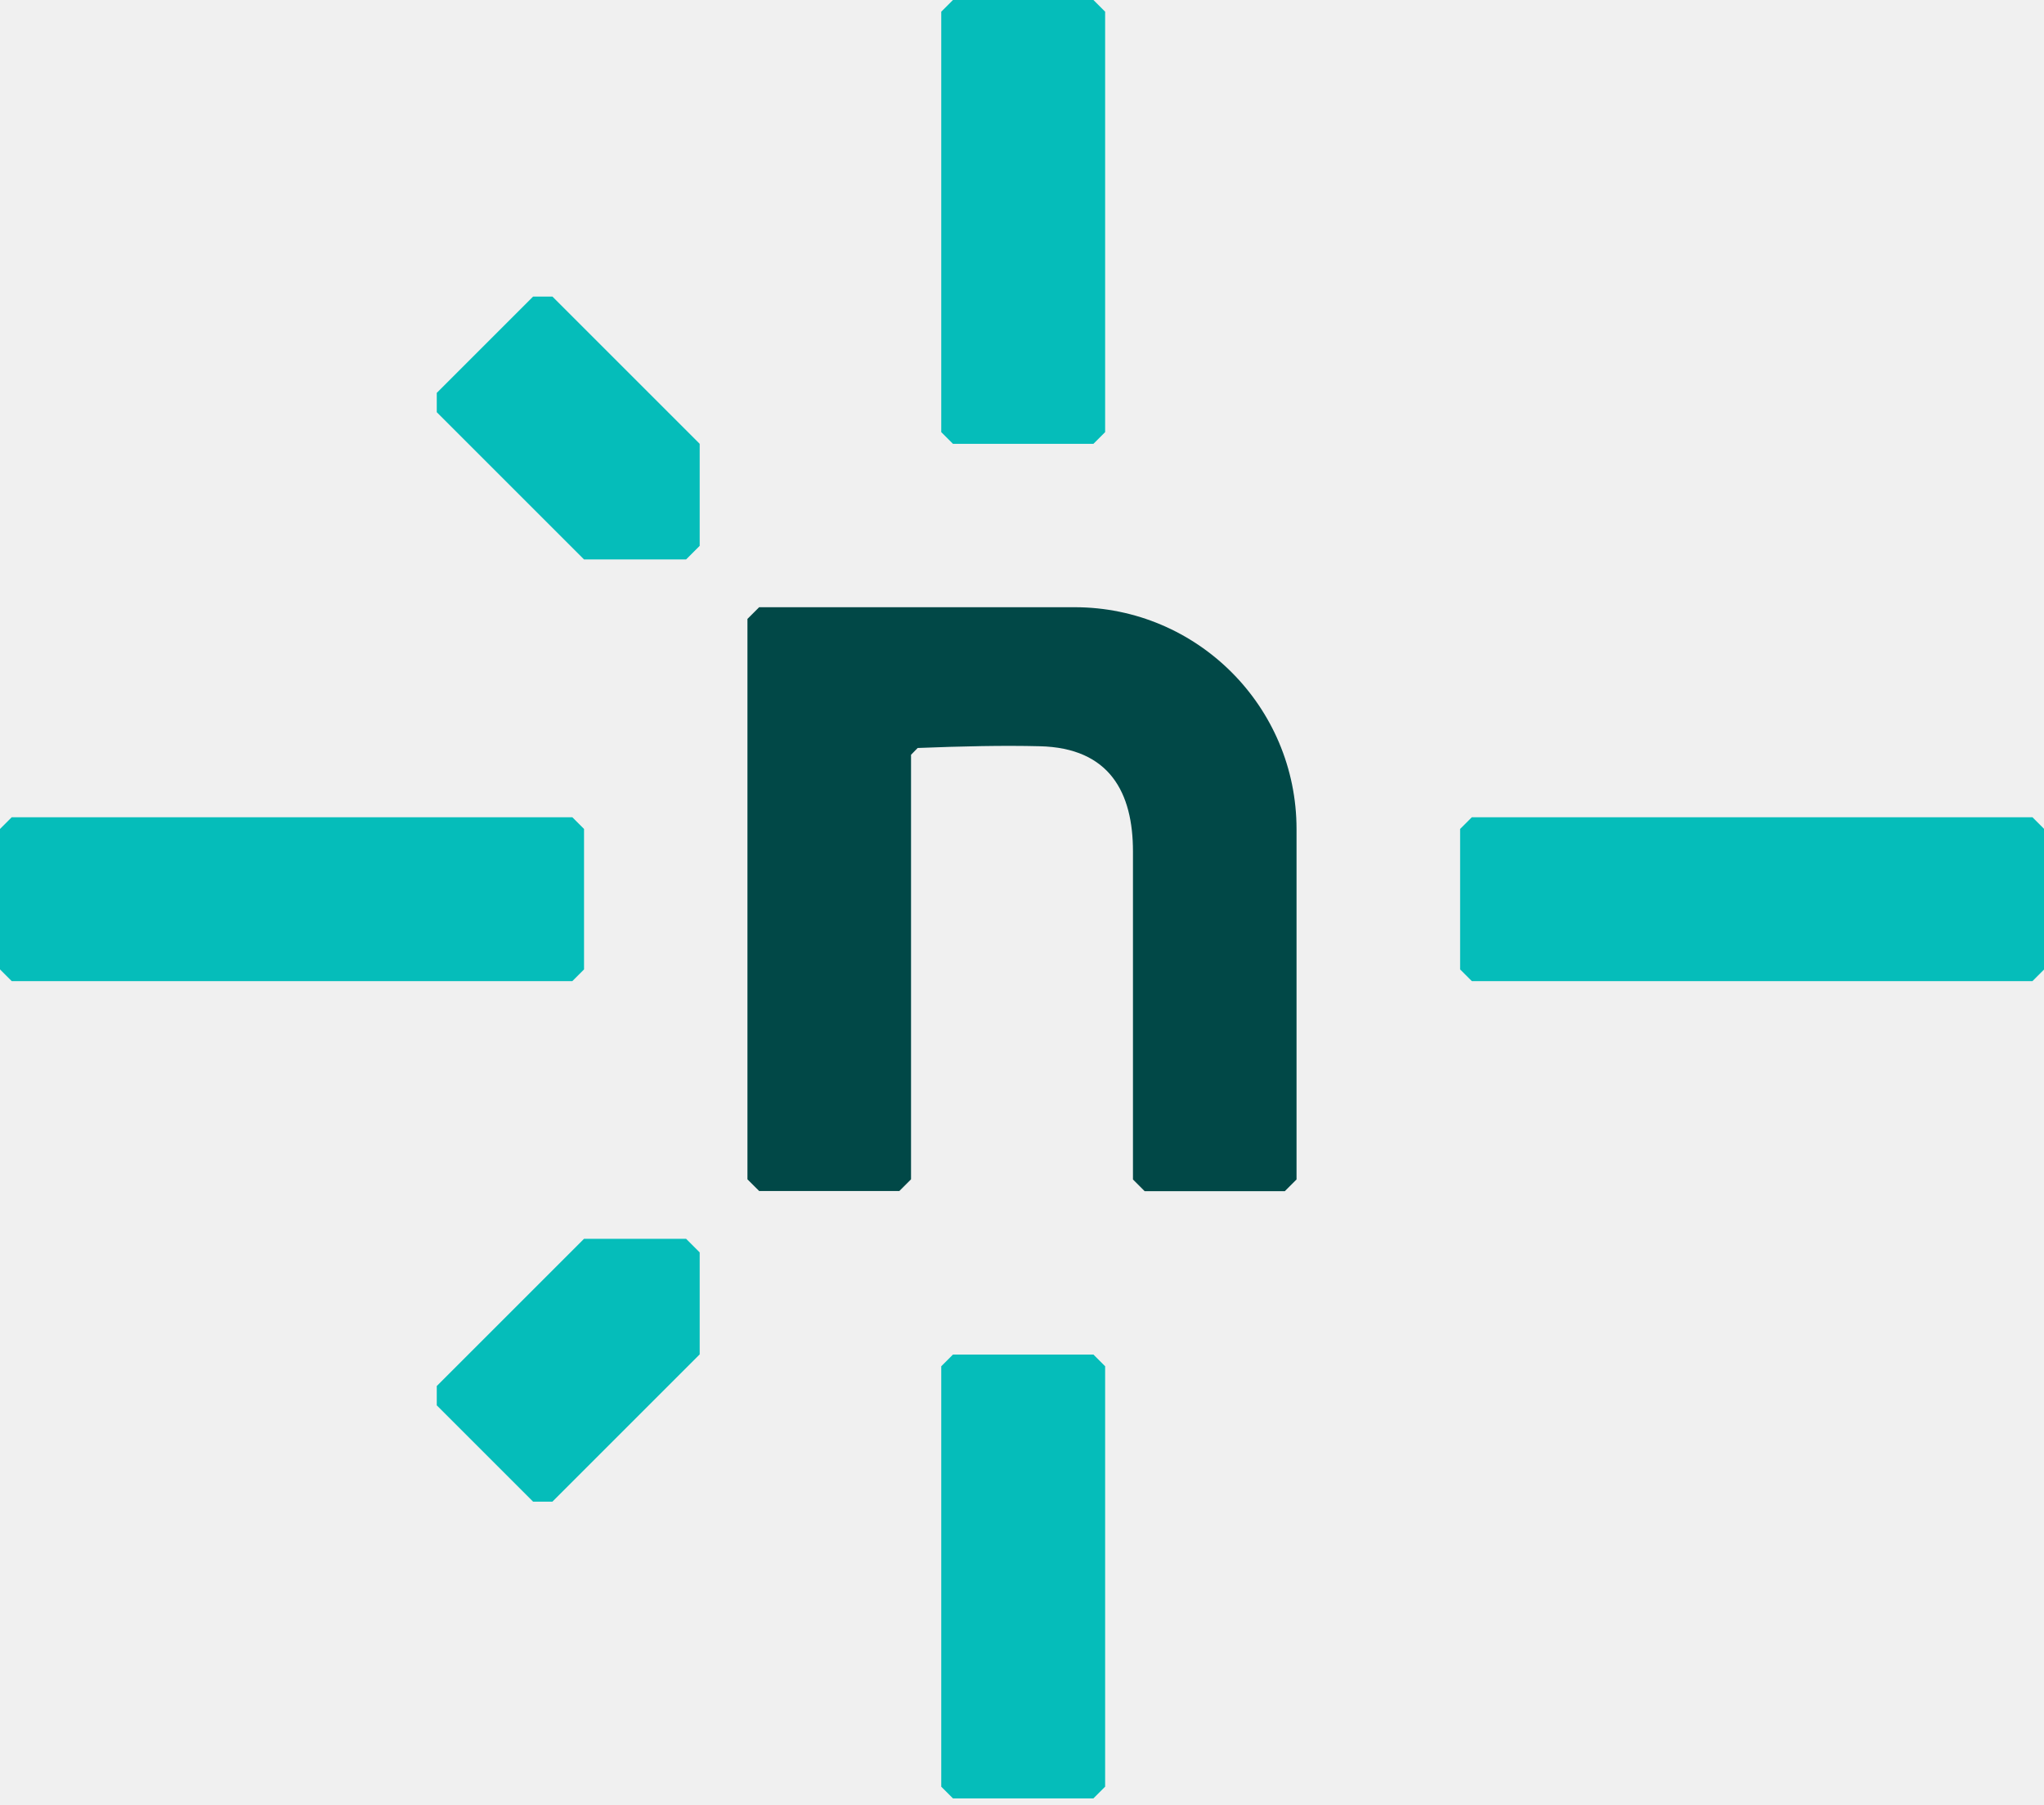
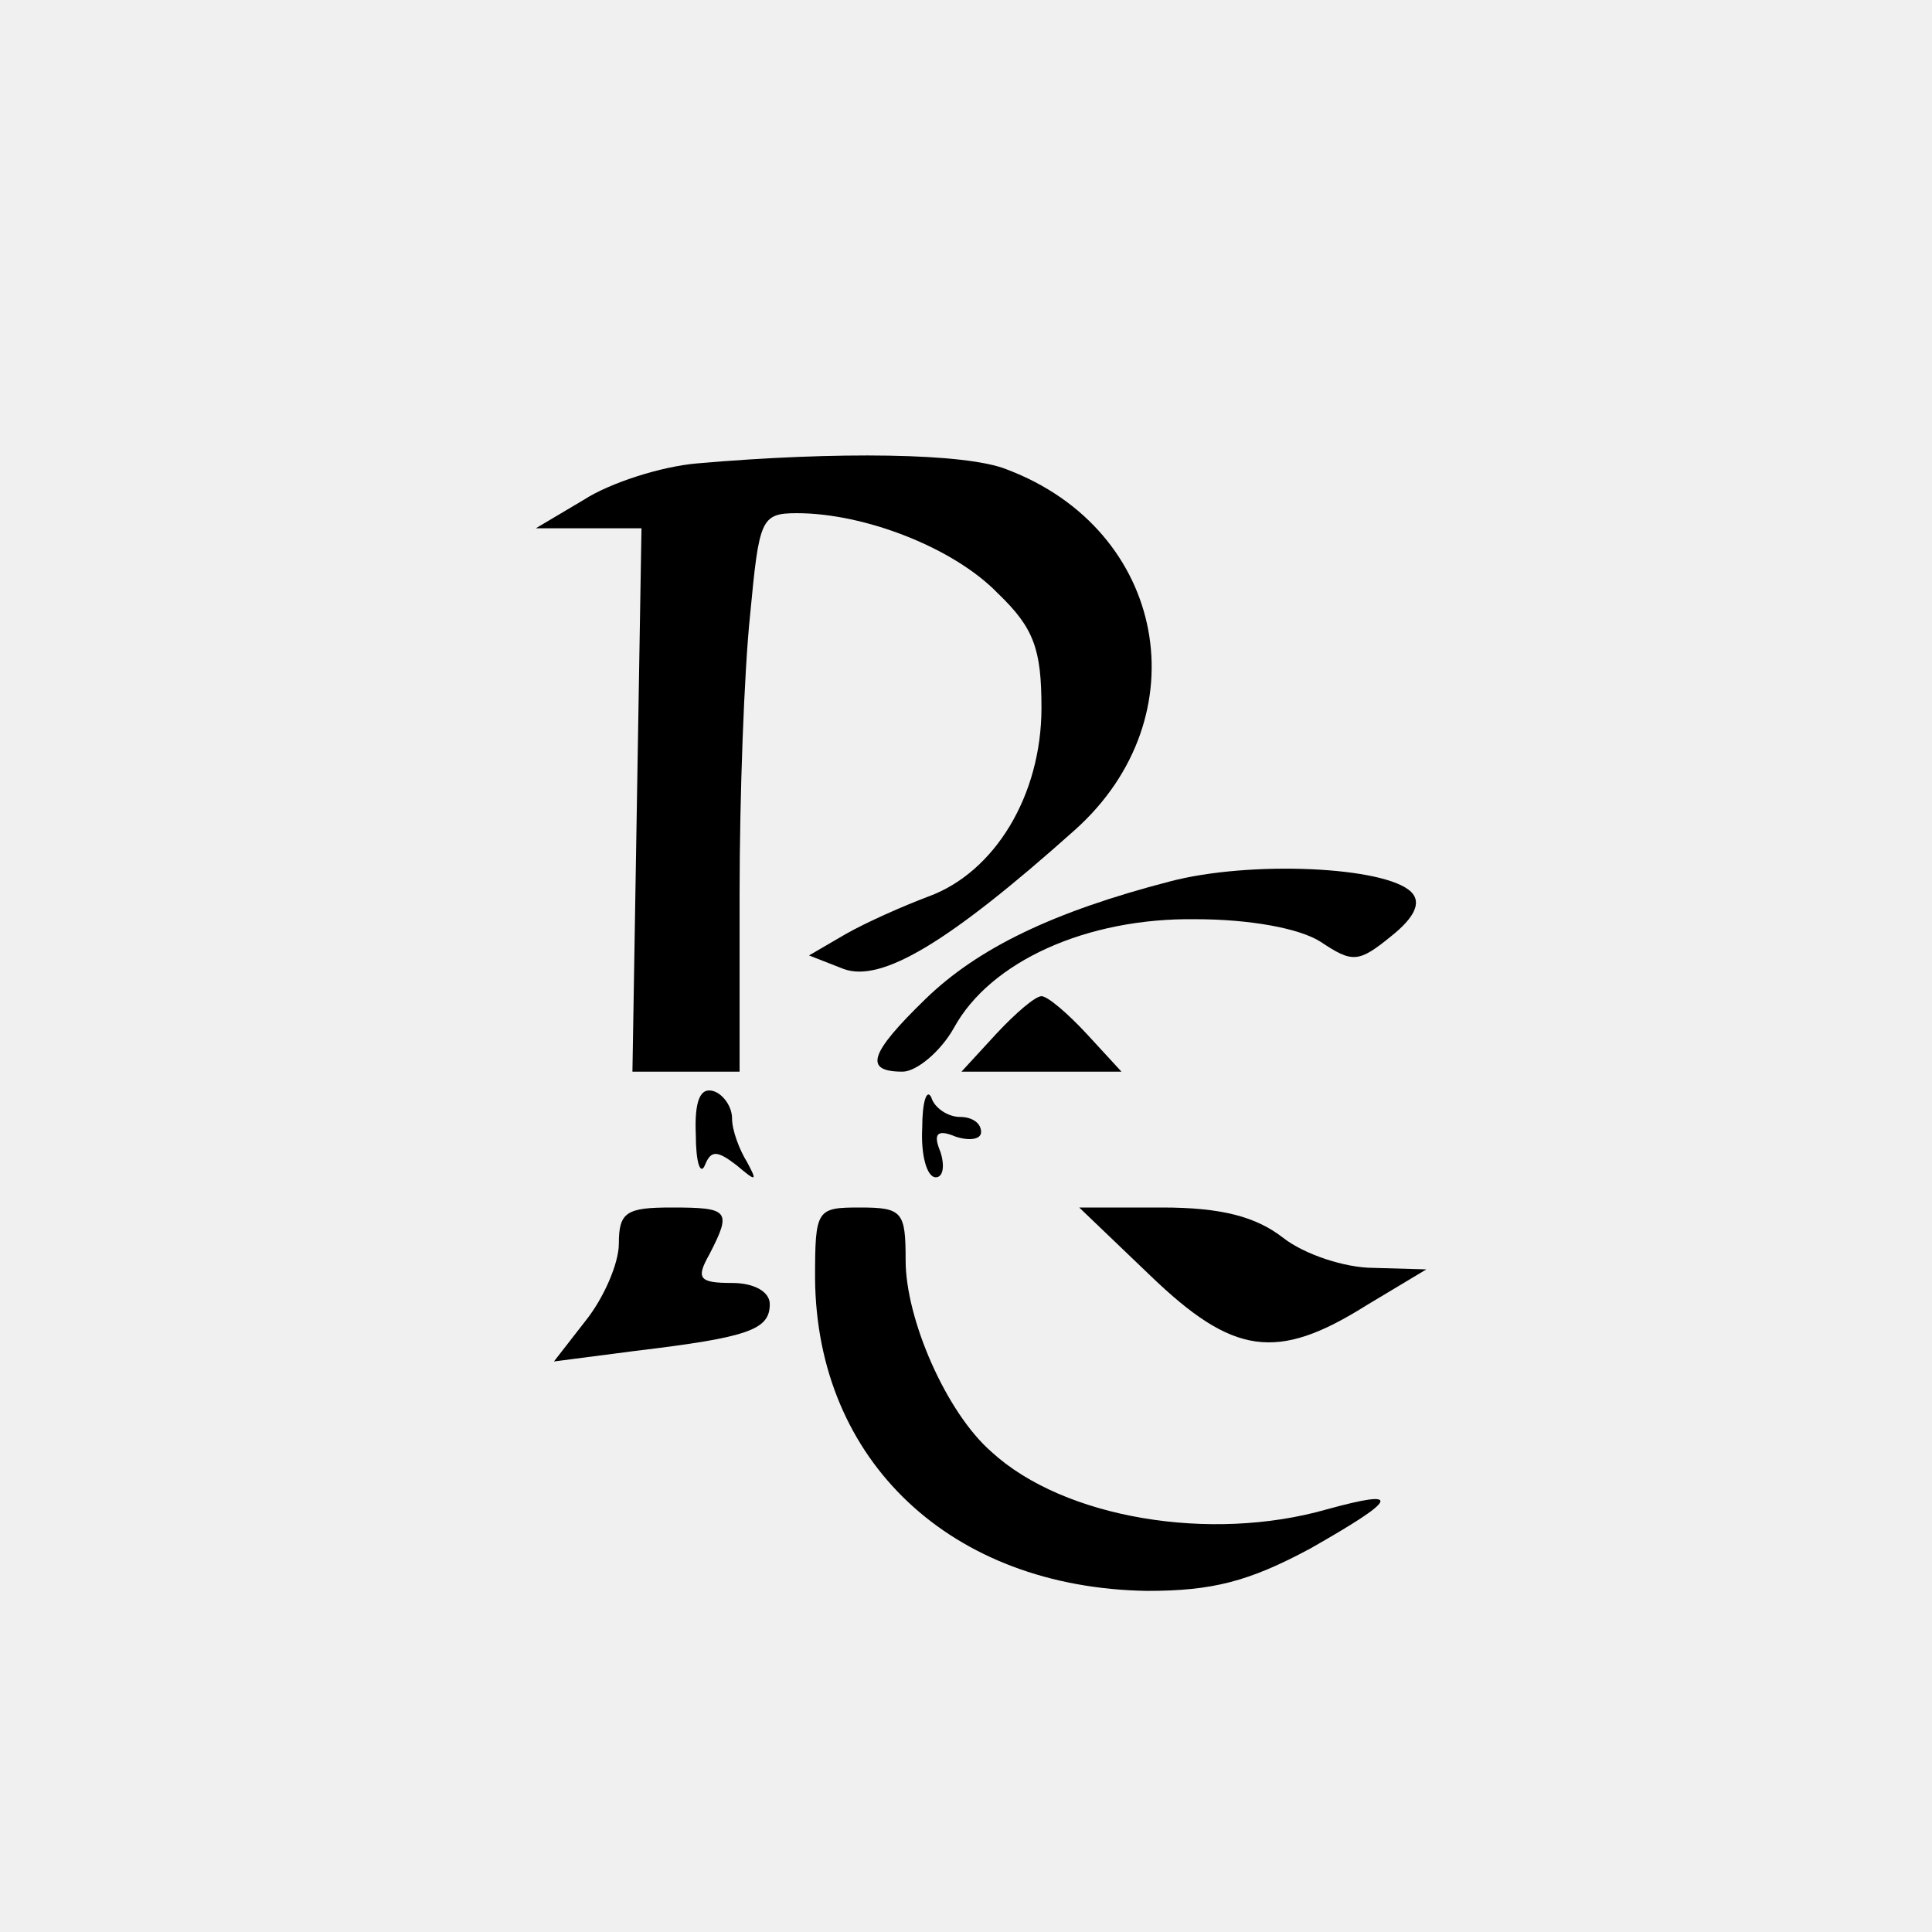
- <svg xmlns="http://www.w3.org/2000/svg" width="128" height="113" viewBox="0 0 128 113" fill="none">
-   <g clip-path="url(#clip0_236_138)">
-     <path d="M34.593 94.051H33.384L27.351 88.018V86.809L36.574 77.587H42.964L43.816 78.439V84.828L34.593 94.051Z" fill="#05BDBA" />
-     <path d="M27.351 25.816V24.607L33.384 18.574H34.593L43.816 27.797V34.187L42.964 35.039H36.574L27.351 25.816Z" fill="#05BDBA" />
-     <path d="M80.459 74.605H71.682L70.949 73.872V53.326C70.949 49.67 69.513 46.837 65.105 46.738C62.836 46.679 60.24 46.738 57.467 46.847L57.051 47.273V73.862L56.318 74.595H47.541L46.807 73.862V38.764L47.541 38.031H67.294C74.971 38.031 81.192 44.252 81.192 51.929V73.872L80.459 74.605Z" fill="#014847" />
-     <path d="M35.841 61.449H0.733L0 60.716V51.919L0.733 51.186H35.841L36.574 51.919V60.716L35.841 61.449Z" fill="#05BDBA" />
-     <path d="M127.277 61.449H92.169L91.436 60.716V51.919L92.169 51.186H127.277L128.01 51.919V60.716L127.277 61.449Z" fill="#05BDBA" />
-     <path d="M58.943 27.064V0.733L59.676 0H68.473L69.206 0.733V27.064L68.473 27.797H59.676L58.943 27.064Z" fill="#05BDBA" />
-     <path d="M58.943 111.902V85.571L59.676 84.838H68.473L69.206 85.571V111.902L68.473 112.635H59.676L58.943 111.902Z" fill="#05BDBA" />
+ <svg xmlns="http://www.w3.org/2000/svg" version="1.0" width="128pt" height="128pt" viewBox="0 0 128 128" preserveAspectRatio="xMidYMid meet">
+   <g transform="translate(0,128) scale(0.1,-0.1)" fill="#000000" stroke="none">
+     <path d="M462 973 c-24 -2 -58 -13 -75 -24 l-32 -19 35 0 35 0 -3 -180 -3 -180 35 0 36 0 0 118 c0 64 3 147 7 185 6 63 7 67 31 67 45 0 104 -23 133 -53 24 -23 29 -37 29 -76 0 -58 -31 -109 -75 -125 -16 -6 -41 -17 -55 -25 l-24 -14 23 -9 c25 -9 69 17 153 92 84 75 61 199 -45 239 -27 11 -113 12 -205 4z" />
+     <path d="M775 696 c-77 -20 -127 -44 -162 -78 -37 -36 -41 -48 -15 -48 9 0 25 13 34 29 24 44 88 73 160 72 36 0 69 -6 83 -15 21 -14 25 -14 47 4 15 12 20 22 13 29 -17 17 -107 21 -160 7z" />
+     <path d="M660 595 l-23 -25 53 0 53 0 -23 25 c-13 14 -26 25 -30 25 -4 0 -17 -11 -30 -25z" />
+     <path d="M461 528 c0 -18 3 -27 6 -20 4 10 8 10 21 0 13 -11 14 -11 7 2 -5 8 -10 21 -10 29 0 8 -6 16 -12 18 -9 3 -13 -6 -12 -29z" />
+     <path d="M611 533 c-1 -18 3 -33 9 -33 5 0 6 8 3 17 -5 12 -2 15 10 10 9 -3 17 -2 17 3 0 6 -6 10 -14 10 -8 0 -17 6 -19 13 -3 6 -6 -3 -6 -20z" />
+     <path d="M410 456 c0 -13 -10 -36 -22 -51 l-21 -27 54 7 c75 9 89 14 89 31 0 8 -10 14 -25 14 -22 0 -24 3 -15 19 15 29 13 31 -25 31 -30 0 -35 -3 -35 -24z" />
+     <path d="M540 433 c1 -121 90 -205 220 -207 43 0 67 6 108 28 58 33 62 40 11 26 -77 -22 -174 -6 -222 38 -30 26 -57 88 -57 127 0 32 -2 35 -30 35 -29 0 -30 -1 -30 -47z" />
+     <path d="M762 435 c55 -53 84 -57 143 -20 l40 24 -35 1 c-19 0 -46 9 -60 20 -18 14 -41 20 -80 20 l-55 0 47 -45z" />
  </g>
-   <defs>
-     <clipPath id="clip0_236_138">
-       <rect width="128" height="112.635" fill="white" />
-     </clipPath>
-   </defs>
</svg>
